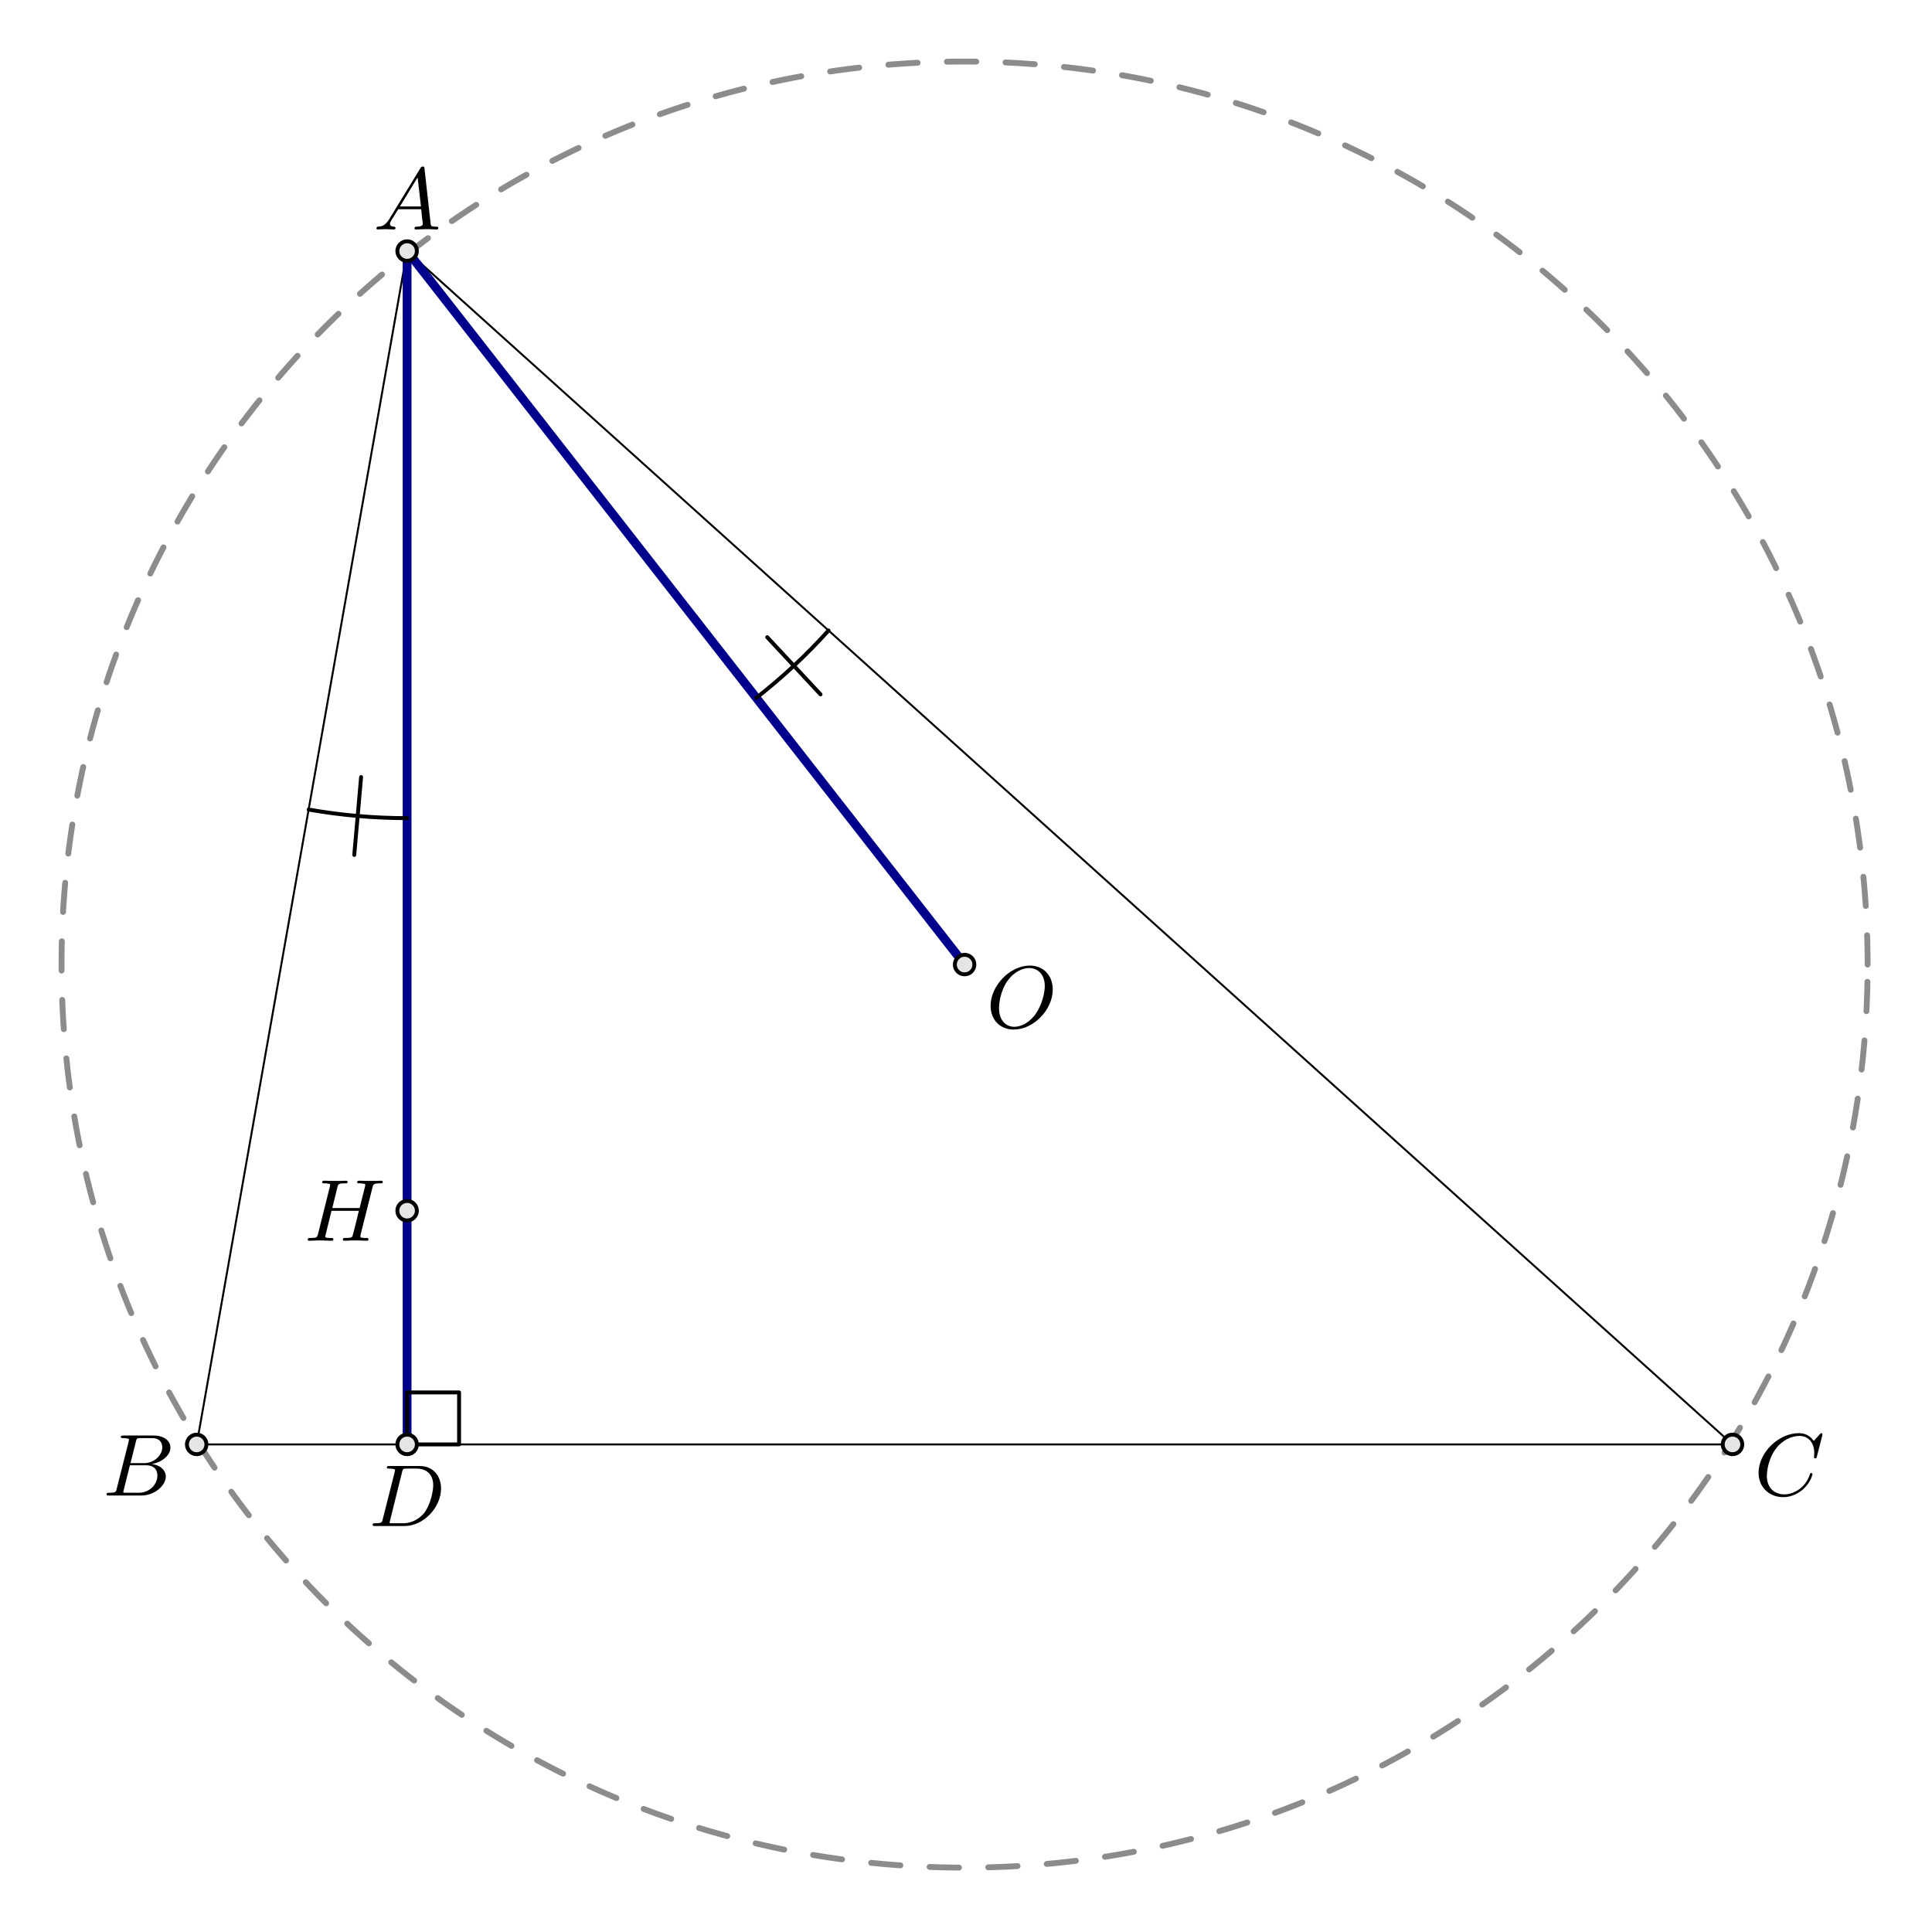
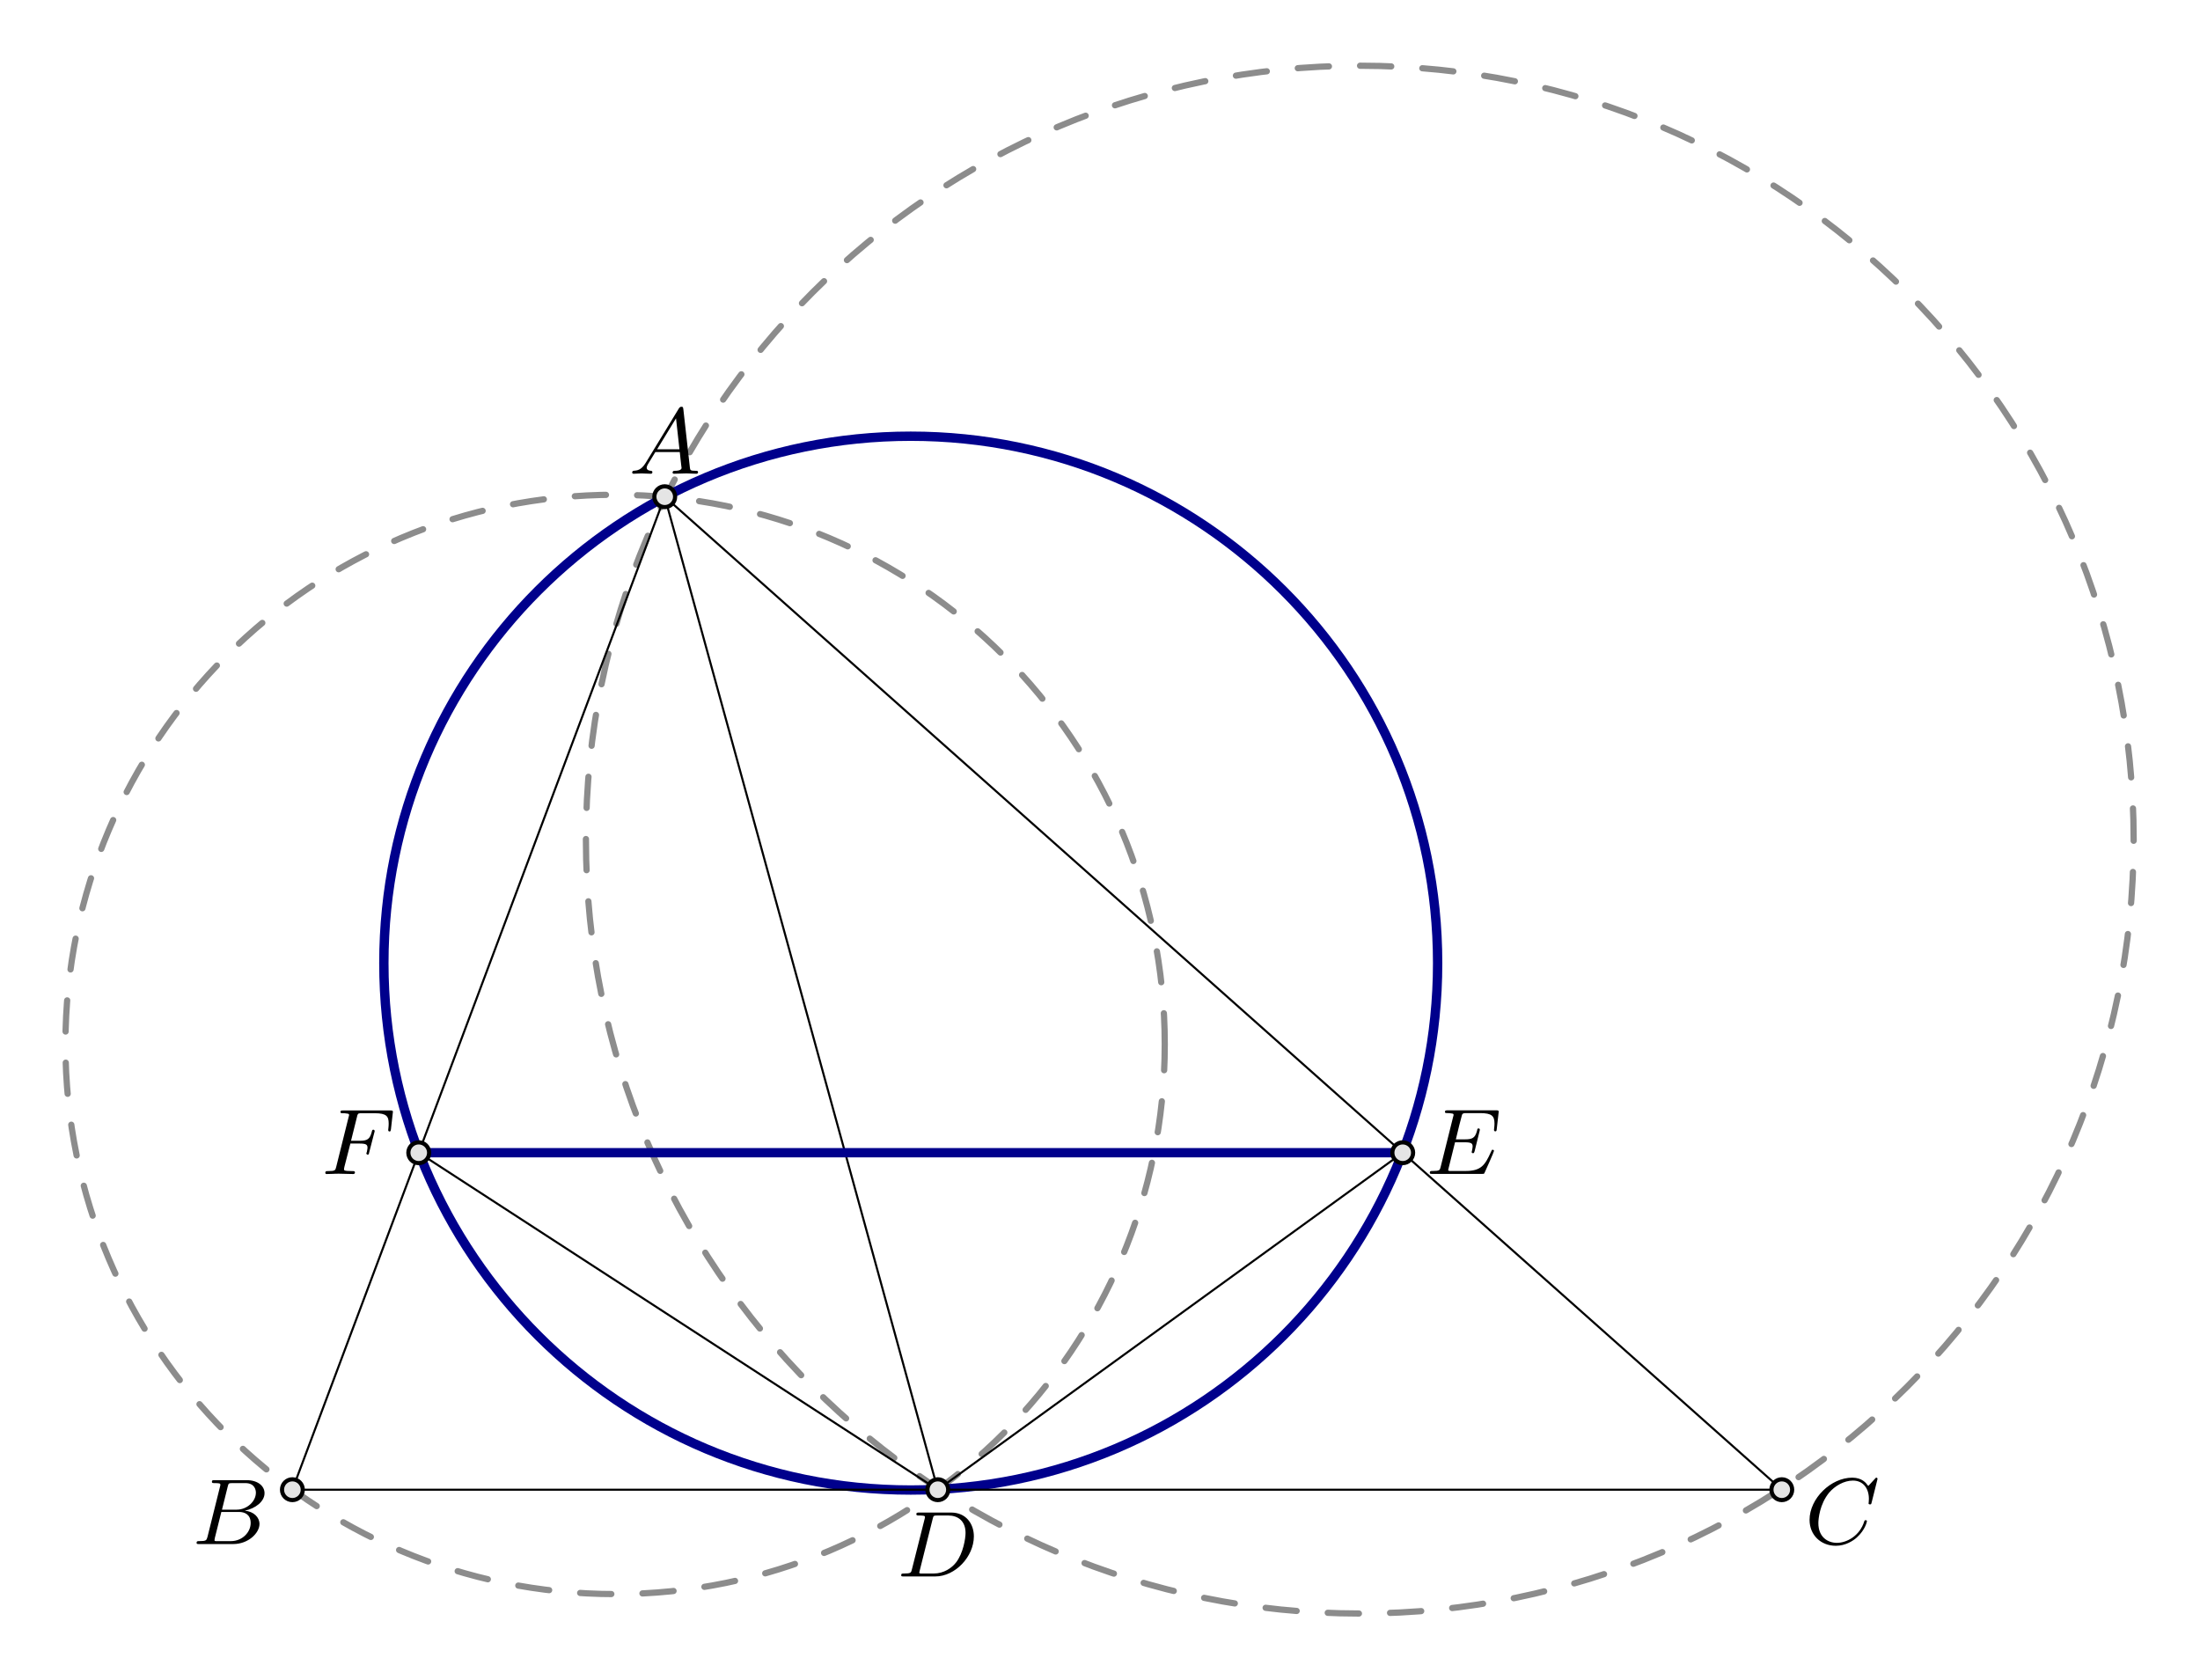
- <svg xmlns="http://www.w3.org/2000/svg" xmlns:xlink="http://www.w3.org/1999/xlink" width="196.711" height="196.711" viewBox="0 0 196.711 196.711">
+ <svg xmlns="http://www.w3.org/2000/svg" xmlns:xlink="http://www.w3.org/1999/xlink" width="210.911" height="160.991" viewBox="0 0 210.911 160.991">
  <defs>
    <g>
      <g id="glyph-0-0">
-         <path d="M 1.625 -1.047 C 1.188 -0.328 0.797 -0.297 0.438 -0.281 C 0.375 -0.266 0.328 -0.203 0.328 -0.109 C 0.328 -0.062 0.359 0 0.453 0 C 0.625 0 1.047 -0.031 1.219 -0.031 C 1.422 -0.031 1.891 0 2.094 0 C 2.156 0 2.266 0 2.266 -0.156 C 2.266 -0.266 2.156 -0.281 2.125 -0.281 C 2.047 -0.281 1.703 -0.297 1.703 -0.578 C 1.703 -0.703 1.812 -0.875 1.828 -0.906 L 2.547 -2.062 L 4.875 -2.062 C 4.906 -1.859 4.938 -1.562 4.953 -1.328 C 5 -0.984 5.047 -0.594 5.047 -0.562 C 5.047 -0.438 4.922 -0.281 4.406 -0.281 C 4.312 -0.281 4.203 -0.281 4.203 -0.109 C 4.203 -0.016 4.266 0 4.328 0 C 4.5 0 4.719 -0.016 4.891 -0.016 C 5.078 -0.016 5.297 -0.031 5.438 -0.031 C 5.734 -0.031 5.75 -0.031 5.969 -0.016 C 6.109 -0.016 6.312 0 6.453 0 C 6.516 0 6.625 0 6.625 -0.156 C 6.625 -0.281 6.531 -0.281 6.422 -0.281 C 5.875 -0.281 5.875 -0.344 5.844 -0.594 L 5.219 -6.172 C 5.203 -6.359 5.188 -6.406 5.047 -6.406 C 4.922 -6.406 4.859 -6.344 4.797 -6.234 Z M 2.719 -2.344 L 4.516 -5.297 L 4.859 -2.344 Z M 2.719 -2.344 " />
+         <path d="M 1.625 -1.047 C 1.188 -0.328 0.797 -0.312 0.438 -0.281 C 0.375 -0.266 0.328 -0.203 0.328 -0.109 C 0.328 -0.062 0.375 0 0.453 0 C 0.625 0 1.047 -0.031 1.219 -0.031 C 1.422 -0.031 1.906 0 2.094 0 C 2.156 0 2.266 0 2.266 -0.156 C 2.266 -0.266 2.156 -0.281 2.141 -0.281 C 2.047 -0.281 1.719 -0.312 1.719 -0.578 C 1.719 -0.703 1.812 -0.875 1.844 -0.922 L 2.547 -2.078 L 4.891 -2.078 C 4.922 -1.859 4.938 -1.562 4.969 -1.344 C 5 -0.984 5.062 -0.594 5.062 -0.562 C 5.062 -0.438 4.938 -0.281 4.406 -0.281 C 4.328 -0.281 4.203 -0.281 4.203 -0.109 C 4.203 -0.016 4.281 0 4.344 0 C 4.516 0 4.734 -0.016 4.906 -0.016 C 5.078 -0.016 5.297 -0.031 5.438 -0.031 C 5.734 -0.031 5.766 -0.031 5.969 -0.016 C 6.109 -0.016 6.328 0 6.469 0 C 6.516 0 6.641 0 6.641 -0.156 C 6.641 -0.281 6.531 -0.281 6.438 -0.281 C 5.891 -0.281 5.891 -0.344 5.859 -0.594 L 5.234 -6.172 C 5.203 -6.375 5.203 -6.422 5.047 -6.422 C 4.922 -6.422 4.875 -6.359 4.797 -6.25 Z M 2.719 -2.344 L 4.531 -5.312 L 4.859 -2.344 Z M 2.719 -2.344 " />
      </g>
      <g id="glyph-0-1">
-         <path d="M 1.453 -0.688 C 1.375 -0.359 1.359 -0.281 0.688 -0.281 C 0.516 -0.281 0.422 -0.281 0.422 -0.109 C 0.422 0 0.516 0 0.672 0 L 3.938 0 C 5.375 0 6.453 -1.062 6.453 -1.922 C 6.453 -2.562 5.922 -3.094 5.031 -3.203 C 6.047 -3.391 6.922 -4.078 6.922 -4.875 C 6.922 -5.562 6.281 -6.109 5.203 -6.109 L 2.156 -6.109 C 1.984 -6.109 1.875 -6.109 1.875 -5.953 C 1.875 -5.844 1.953 -5.844 2.156 -5.844 C 2.188 -5.844 2.344 -5.844 2.484 -5.812 C 2.641 -5.797 2.703 -5.781 2.703 -5.688 C 2.703 -5.641 2.688 -5.609 2.672 -5.5 Z M 2.859 -3.297 L 3.406 -5.484 C 3.484 -5.812 3.5 -5.844 3.875 -5.844 L 5.078 -5.844 C 6.016 -5.844 6.094 -5.125 6.094 -4.906 C 6.094 -4.109 5.266 -3.297 4.25 -3.297 Z M 2.422 -0.281 C 2.297 -0.281 2.281 -0.281 2.25 -0.281 C 2.156 -0.297 2.125 -0.297 2.125 -0.359 C 2.125 -0.391 2.125 -0.406 2.172 -0.578 L 2.797 -3.078 L 4.469 -3.078 C 5.031 -3.078 5.594 -2.828 5.594 -2.016 C 5.594 -1.125 4.781 -0.281 3.703 -0.281 Z M 2.422 -0.281 " />
+         <path d="M 1.469 -0.688 C 1.375 -0.359 1.359 -0.281 0.688 -0.281 C 0.516 -0.281 0.422 -0.281 0.422 -0.109 C 0.422 0 0.516 0 0.672 0 L 3.938 0 C 5.391 0 6.453 -1.062 6.453 -1.922 C 6.453 -2.562 5.922 -3.109 5.047 -3.203 C 6.062 -3.406 6.938 -4.078 6.938 -4.875 C 6.938 -5.578 6.281 -6.125 5.219 -6.125 L 2.156 -6.125 C 1.984 -6.125 1.891 -6.125 1.891 -5.969 C 1.891 -5.844 1.969 -5.844 2.156 -5.844 C 2.188 -5.844 2.344 -5.844 2.5 -5.828 C 2.641 -5.812 2.703 -5.797 2.703 -5.688 C 2.703 -5.656 2.703 -5.609 2.672 -5.516 Z M 2.859 -3.297 L 3.406 -5.5 C 3.484 -5.828 3.5 -5.844 3.891 -5.844 L 5.094 -5.844 C 6.031 -5.844 6.109 -5.141 6.109 -4.922 C 6.109 -4.109 5.281 -3.297 4.266 -3.297 Z M 2.438 -0.281 C 2.312 -0.281 2.281 -0.281 2.25 -0.281 C 2.156 -0.297 2.141 -0.312 2.141 -0.375 C 2.141 -0.391 2.141 -0.406 2.172 -0.578 L 2.797 -3.078 L 4.484 -3.078 C 5.047 -3.078 5.609 -2.828 5.609 -2.016 C 5.609 -1.125 4.797 -0.281 3.719 -0.281 Z M 2.438 -0.281 " />
      </g>
      <g id="glyph-0-2">
-         <path d="M 6.938 -6.062 C 6.953 -6.172 6.953 -6.203 6.953 -6.219 C 6.953 -6.219 6.953 -6.312 6.844 -6.312 C 6.797 -6.312 6.766 -6.281 6.703 -6.219 L 6.156 -5.609 C 6.125 -5.562 6.094 -5.531 6.078 -5.531 C 6.062 -5.531 6.062 -5.547 6 -5.609 C 5.875 -5.781 5.469 -6.312 4.547 -6.312 C 2.484 -6.312 0.453 -4.328 0.453 -2.281 C 0.453 -0.828 1.516 0.203 2.969 0.203 C 3.891 0.203 4.625 -0.281 4.984 -0.594 C 5.797 -1.328 5.938 -2.109 5.938 -2.156 C 5.938 -2.188 5.922 -2.25 5.812 -2.25 C 5.719 -2.25 5.703 -2.188 5.688 -2.156 C 5.25 -0.719 3.969 -0.078 3.078 -0.078 C 2.219 -0.078 1.297 -0.609 1.297 -1.953 C 1.297 -2.359 1.422 -3.781 2.328 -4.875 C 2.859 -5.531 3.75 -6.031 4.609 -6.031 C 5.594 -6.031 6.125 -5.266 6.125 -4.281 C 6.125 -3.984 6.094 -3.922 6.094 -3.844 C 6.094 -3.75 6.203 -3.75 6.234 -3.75 C 6.344 -3.75 6.344 -3.766 6.391 -3.938 Z M 6.938 -6.062 " />
+         <path d="M 6.938 -6.078 C 6.969 -6.188 6.969 -6.203 6.969 -6.219 C 6.969 -6.234 6.953 -6.328 6.859 -6.328 C 6.812 -6.328 6.781 -6.297 6.719 -6.219 L 6.172 -5.625 C 6.141 -5.578 6.094 -5.547 6.094 -5.547 C 6.078 -5.547 6.078 -5.547 6.016 -5.609 C 5.891 -5.797 5.484 -6.328 4.547 -6.328 C 2.5 -6.328 0.453 -4.328 0.453 -2.281 C 0.453 -0.828 1.531 0.203 2.969 0.203 C 3.906 0.203 4.641 -0.281 4.984 -0.594 C 5.797 -1.328 5.953 -2.109 5.953 -2.156 C 5.953 -2.188 5.938 -2.25 5.828 -2.25 C 5.734 -2.25 5.719 -2.203 5.703 -2.156 C 5.266 -0.719 3.984 -0.078 3.078 -0.078 C 2.219 -0.078 1.297 -0.609 1.297 -1.969 C 1.297 -2.375 1.422 -3.781 2.328 -4.891 C 2.875 -5.531 3.75 -6.047 4.609 -6.047 C 5.609 -6.047 6.141 -5.281 6.141 -4.297 C 6.141 -3.984 6.109 -3.922 6.109 -3.859 C 6.109 -3.766 6.219 -3.766 6.25 -3.766 C 6.359 -3.766 6.359 -3.781 6.406 -3.953 Z M 6.938 -6.078 " />
      </g>
      <g id="glyph-0-3">
-         <path d="M 6.781 -3.875 C 6.781 -5.297 5.844 -6.312 4.438 -6.312 C 2.422 -6.312 0.453 -4.25 0.453 -2.219 C 0.453 -0.75 1.453 0.203 2.812 0.203 C 4.812 0.203 6.781 -1.797 6.781 -3.875 Z M 2.875 -0.078 C 2.016 -0.078 1.312 -0.719 1.312 -1.984 C 1.312 -2.453 1.453 -3.781 2.203 -4.797 C 2.844 -5.672 3.703 -6.062 4.375 -6.062 C 5.25 -6.062 5.969 -5.422 5.969 -4.219 C 5.969 -3.641 5.734 -2.328 4.984 -1.312 C 4.312 -0.422 3.484 -0.078 2.875 -0.078 Z M 2.875 -0.078 " />
+         <path d="M 1.438 -0.688 C 1.359 -0.359 1.344 -0.281 0.672 -0.281 C 0.5 -0.281 0.406 -0.281 0.406 -0.109 C 0.406 0 0.5 0 0.656 0 L 3.672 0 C 5.594 0 7.375 -1.906 7.375 -3.844 C 7.375 -5.062 6.609 -6.125 5.203 -6.125 L 2.141 -6.125 C 1.969 -6.125 1.859 -6.125 1.859 -5.969 C 1.859 -5.844 1.953 -5.844 2.141 -5.844 C 2.172 -5.844 2.328 -5.844 2.469 -5.828 C 2.625 -5.812 2.688 -5.797 2.688 -5.688 C 2.688 -5.656 2.688 -5.609 2.656 -5.516 Z M 3.422 -5.5 C 3.5 -5.828 3.516 -5.844 3.891 -5.844 L 4.906 -5.844 C 5.844 -5.844 6.578 -5.328 6.578 -4.172 C 6.578 -3.656 6.359 -2.219 5.656 -1.328 C 5.25 -0.812 4.5 -0.281 3.516 -0.281 L 2.438 -0.281 C 2.312 -0.281 2.297 -0.281 2.266 -0.281 C 2.172 -0.297 2.141 -0.312 2.141 -0.375 C 2.141 -0.391 2.141 -0.406 2.188 -0.578 Z M 3.422 -5.5 " />
      </g>
      <g id="glyph-0-4">
-         <path d="M 6.984 -5.422 C 7.062 -5.75 7.094 -5.844 7.797 -5.844 C 7.938 -5.844 8.031 -5.844 8.031 -6 C 8.031 -6.078 7.969 -6.109 7.891 -6.109 L 7.328 -6.094 C 7.062 -6.094 7.047 -6.094 6.766 -6.094 C 6.469 -6.094 6.453 -6.094 6.188 -6.094 C 6 -6.109 5.781 -6.109 5.609 -6.109 C 5.547 -6.109 5.422 -6.109 5.422 -5.953 C 5.422 -5.844 5.516 -5.844 5.688 -5.844 C 5.734 -5.844 5.891 -5.844 6.031 -5.812 C 6.203 -5.797 6.25 -5.781 6.25 -5.688 C 6.25 -5.641 6.234 -5.609 6.219 -5.5 L 5.672 -3.328 L 2.891 -3.328 L 3.406 -5.422 C 3.484 -5.766 3.516 -5.844 4.219 -5.844 C 4.359 -5.844 4.453 -5.844 4.453 -6 C 4.453 -6.078 4.391 -6.109 4.328 -6.109 L 3.766 -6.094 C 3.484 -6.094 3.469 -6.094 3.188 -6.094 C 2.906 -6.094 2.891 -6.094 2.609 -6.094 C 2.438 -6.109 2.203 -6.109 2.031 -6.109 C 1.984 -6.109 1.859 -6.109 1.859 -5.953 C 1.859 -5.844 1.938 -5.844 2.125 -5.844 C 2.156 -5.844 2.312 -5.844 2.469 -5.812 C 2.625 -5.797 2.672 -5.781 2.672 -5.688 C 2.672 -5.641 2.672 -5.609 2.641 -5.5 L 1.438 -0.688 C 1.359 -0.359 1.328 -0.281 0.656 -0.281 C 0.5 -0.281 0.391 -0.281 0.391 -0.109 C 0.391 -0.031 0.453 0 0.531 0 C 0.703 0 0.922 -0.016 1.094 -0.016 C 1.359 -0.031 1.375 -0.031 1.672 -0.031 C 1.953 -0.031 1.969 -0.031 2.234 -0.016 C 2.422 -0.016 2.656 0 2.812 0 C 2.891 0 3 0 3 -0.156 C 3 -0.281 2.906 -0.281 2.719 -0.281 C 2.688 -0.281 2.531 -0.281 2.375 -0.297 C 2.188 -0.328 2.172 -0.359 2.172 -0.438 C 2.172 -0.469 2.172 -0.484 2.219 -0.641 L 2.812 -3.047 L 5.594 -3.047 C 5.531 -2.734 5 -0.594 4.953 -0.5 C 4.891 -0.344 4.859 -0.281 4.188 -0.281 C 4.078 -0.281 3.969 -0.281 3.969 -0.109 C 3.969 -0.031 4.031 0 4.094 0 C 4.266 0 4.5 -0.016 4.672 -0.016 C 4.938 -0.031 4.953 -0.031 5.234 -0.031 C 5.531 -0.031 5.547 -0.031 5.812 -0.016 C 5.984 -0.016 6.219 0 6.391 0 C 6.469 0 6.578 0 6.578 -0.156 C 6.578 -0.281 6.484 -0.281 6.297 -0.281 C 6.266 -0.281 6.094 -0.281 5.953 -0.297 C 5.75 -0.328 5.75 -0.359 5.75 -0.438 C 5.75 -0.516 5.766 -0.594 5.781 -0.656 Z M 6.984 -5.422 " />
+         <path d="M 2.812 -3.031 L 3.734 -3.031 C 4.375 -3.031 4.5 -2.922 4.5 -2.625 C 4.5 -2.562 4.469 -2.375 4.438 -2.219 C 4.422 -2.172 4.406 -2.125 4.406 -2.094 C 4.406 -2.094 4.406 -1.984 4.531 -1.984 C 4.641 -1.984 4.641 -2.047 4.688 -2.172 L 5.156 -4.062 C 5.188 -4.188 5.188 -4.203 5.188 -4.25 C 5.188 -4.312 5.141 -4.359 5.062 -4.359 C 4.969 -4.359 4.953 -4.312 4.922 -4.141 C 4.734 -3.422 4.453 -3.312 3.734 -3.312 L 2.891 -3.312 C 3.016 -3.859 3.438 -5.562 3.484 -5.672 C 3.547 -5.797 3.609 -5.828 3.906 -5.828 L 5.219 -5.828 C 6.344 -5.828 6.594 -5.547 6.594 -4.828 C 6.594 -4.547 6.547 -4.281 6.547 -4.219 C 6.547 -4.141 6.594 -4.078 6.672 -4.078 C 6.781 -4.078 6.797 -4.141 6.812 -4.312 L 7 -5.969 C 7 -6.094 6.906 -6.094 6.734 -6.094 L 2.109 -6.094 C 1.953 -6.094 1.844 -6.094 1.844 -5.938 C 1.844 -5.828 1.938 -5.828 2.125 -5.828 C 2.156 -5.828 2.328 -5.828 2.469 -5.797 C 2.656 -5.781 2.672 -5.734 2.672 -5.656 C 2.672 -5.625 2.672 -5.609 2.625 -5.453 L 1.438 -0.688 C 1.359 -0.359 1.344 -0.281 0.656 -0.281 C 0.5 -0.281 0.391 -0.281 0.391 -0.109 C 0.391 0 0.484 0 0.641 0 L 5.375 0 C 5.547 0 5.562 0 5.594 -0.031 C 5.609 -0.047 5.625 -0.047 5.672 -0.172 C 5.781 -0.406 6.547 -2.109 6.547 -2.203 C 6.547 -2.266 6.5 -2.312 6.422 -2.312 C 6.344 -2.312 6.344 -2.312 6.25 -2.094 C 5.688 -0.844 5.312 -0.281 3.828 -0.281 L 2.453 -0.281 C 2.328 -0.281 2.312 -0.281 2.281 -0.281 C 2.188 -0.297 2.156 -0.312 2.156 -0.375 C 2.156 -0.391 2.156 -0.406 2.203 -0.578 Z M 2.812 -3.031 " />
      </g>
      <g id="glyph-0-5">
-         <path d="M 1.438 -0.688 C 1.359 -0.359 1.344 -0.281 0.672 -0.281 C 0.5 -0.281 0.406 -0.281 0.406 -0.109 C 0.406 0 0.5 0 0.656 0 L 3.672 0 C 5.594 0 7.375 -1.891 7.375 -3.828 C 7.375 -5.062 6.594 -6.109 5.203 -6.109 L 2.125 -6.109 C 1.969 -6.109 1.859 -6.109 1.859 -5.953 C 1.859 -5.844 1.938 -5.844 2.125 -5.844 C 2.172 -5.844 2.328 -5.844 2.469 -5.812 C 2.625 -5.797 2.688 -5.781 2.688 -5.688 C 2.688 -5.641 2.672 -5.609 2.656 -5.5 Z M 3.406 -5.484 C 3.484 -5.812 3.516 -5.844 3.891 -5.844 L 4.891 -5.844 C 5.828 -5.844 6.578 -5.312 6.578 -4.156 C 6.578 -3.641 6.344 -2.219 5.656 -1.328 C 5.234 -0.812 4.5 -0.281 3.516 -0.281 L 2.438 -0.281 C 2.312 -0.281 2.297 -0.281 2.25 -0.281 C 2.172 -0.297 2.141 -0.297 2.141 -0.359 C 2.141 -0.391 2.141 -0.406 2.188 -0.578 Z M 3.406 -5.484 " />
+         <path d="M 2.797 -2.922 L 3.672 -2.922 C 4.312 -2.922 4.438 -2.812 4.438 -2.516 C 4.438 -2.5 4.422 -2.328 4.375 -2.109 C 4.328 -2.016 4.328 -2 4.328 -1.984 C 4.328 -1.953 4.359 -1.859 4.453 -1.859 C 4.562 -1.859 4.562 -1.906 4.594 -2.047 L 5.094 -3.984 C 5.109 -4.031 5.125 -4.078 5.125 -4.125 C 5.125 -4.172 5.078 -4.25 5 -4.25 C 4.891 -4.25 4.875 -4.172 4.844 -4.031 C 4.656 -3.328 4.406 -3.188 3.688 -3.188 L 2.859 -3.188 C 2.984 -3.688 3.438 -5.531 3.469 -5.641 C 3.531 -5.828 3.625 -5.828 3.906 -5.828 L 5.141 -5.828 C 6.266 -5.828 6.469 -5.531 6.469 -4.828 C 6.469 -4.531 6.422 -4.281 6.422 -4.219 C 6.422 -4.141 6.469 -4.078 6.547 -4.078 C 6.656 -4.078 6.656 -4.141 6.688 -4.312 L 6.875 -5.969 C 6.875 -6.094 6.781 -6.094 6.609 -6.094 L 2.109 -6.094 C 1.938 -6.094 1.844 -6.094 1.844 -5.938 C 1.844 -5.828 1.938 -5.828 2.125 -5.828 C 2.156 -5.828 2.328 -5.828 2.469 -5.797 C 2.656 -5.781 2.672 -5.734 2.672 -5.656 C 2.672 -5.625 2.672 -5.609 2.625 -5.453 L 1.438 -0.688 C 1.359 -0.359 1.344 -0.281 0.656 -0.281 C 0.5 -0.281 0.391 -0.281 0.391 -0.109 C 0.391 -0.062 0.422 0 0.531 0 C 0.625 0 1.047 -0.016 1.141 -0.016 C 1.203 -0.031 1.531 -0.031 1.719 -0.031 C 1.891 -0.031 2.141 -0.016 2.359 -0.016 C 2.578 -0.016 2.828 0 3.047 0 C 3.109 0 3.234 0 3.234 -0.156 C 3.234 -0.281 3.141 -0.281 2.953 -0.281 C 2.938 -0.281 2.703 -0.281 2.484 -0.297 C 2.203 -0.328 2.188 -0.359 2.188 -0.469 C 2.188 -0.484 2.188 -0.531 2.219 -0.672 Z M 2.797 -2.922 " />
      </g>
    </g>
  </defs>
-   <path fill="none" stroke-width="0.598" stroke-linecap="round" stroke-linejoin="round" stroke="rgb(54.999%, 54.999%, 54.999%)" stroke-opacity="1" stroke-dasharray="2.989 2.989" stroke-miterlimit="10" d="M 170.381 48.927 C 170.381 99.783 129.156 141.007 78.3 141.007 C 27.444 141.007 -13.78 99.783 -13.78 48.927 C -13.78 -1.929 27.444 -43.154 78.3 -43.154 C 129.156 -43.154 170.381 -1.929 170.381 48.927 Z M 170.381 48.927 " transform="matrix(0.998533, 0, 0, -0.998533, 20.02558, 147.0659)" />
-   <path fill="none" stroke-width="0.199" stroke-linecap="round" stroke-linejoin="round" stroke="rgb(0%, 0%, 0%)" stroke-opacity="1" stroke-miterlimit="10" d="M 21.455 121.686 L 0.002 -0 L 156.603 -0 Z M 21.455 121.686 " transform="matrix(0.998533, 0, 0, -0.998533, 20.02558, 147.0659)" />
-   <path fill="none" stroke-width="0.897" stroke-linecap="round" stroke-linejoin="round" stroke="rgb(0%, 0%, 54.999%)" stroke-opacity="1" stroke-miterlimit="10" d="M 21.455 121.686 L 21.455 -0 " transform="matrix(0.998533, 0, 0, -0.998533, 20.02558, 147.0659)" />
-   <path fill="none" stroke-width="0.897" stroke-linecap="round" stroke-linejoin="round" stroke="rgb(0%, 0%, 54.999%)" stroke-opacity="1" stroke-miterlimit="10" d="M 21.459 121.698 L 78.308 48.931 " transform="matrix(0.998533, 0, 0, -0.998533, 20.02558, 147.0659)" />
-   <path fill="none" stroke-width="0.399" stroke-linecap="round" stroke-linejoin="round" stroke="rgb(0%, 0%, 0%)" stroke-opacity="1" stroke-miterlimit="10" d="M 21.455 -0 L 21.455 5.3 L 26.756 5.3 L 26.756 -0 L 21.455 -0 " transform="matrix(0.998533, 0, 0, -0.998533, 20.02558, 147.0659)" />
-   <path fill="none" stroke-width="0.399" stroke-linecap="round" stroke-linejoin="round" stroke="rgb(0%, 0%, 0%)" stroke-opacity="1" stroke-miterlimit="10" d="M 11.417 64.735 C 14.73 64.152 18.091 63.859 21.455 63.859 " transform="matrix(0.998533, 0, 0, -0.998533, 20.02558, 147.0659)" />
-   <path fill="none" stroke-width="0.399" stroke-linecap="round" stroke-linejoin="round" stroke="rgb(0%, 0%, 0%)" stroke-opacity="1" stroke-miterlimit="10" d="M 16.765 68.049 L 16.068 60.107 " transform="matrix(0.998533, 0, 0, -0.998533, 20.02558, 147.0659)" />
-   <path fill="none" stroke-width="0.399" stroke-linecap="round" stroke-linejoin="round" stroke="rgb(0%, 0%, 0%)" stroke-opacity="1" stroke-miterlimit="10" d="M 57.058 76.119 C 59.71 78.188 62.179 80.493 64.428 82.992 " transform="matrix(0.998533, 0, 0, -0.998533, 20.02558, 147.0659)" />
-   <path fill="none" stroke-width="0.399" stroke-linecap="round" stroke-linejoin="round" stroke="rgb(0%, 0%, 0%)" stroke-opacity="1" stroke-miterlimit="10" d="M 58.177 82.308 L 63.611 76.479 " transform="matrix(0.998533, 0, 0, -0.998533, 20.02558, 147.0659)" />
-   <path fill-rule="nonzero" fill="rgb(89.999%, 89.999%, 89.999%)" fill-opacity="1" stroke-width="0.399" stroke-linecap="round" stroke-linejoin="round" stroke="rgb(0%, 0%, 0%)" stroke-opacity="1" stroke-miterlimit="10" d="M 22.453 121.686 C 22.453 122.234 22.007 122.68 21.455 122.68 C 20.907 122.68 20.461 122.234 20.461 121.686 C 20.461 121.134 20.907 120.688 21.455 120.688 C 22.007 120.688 22.453 121.134 22.453 121.686 Z M 22.453 121.686 " transform="matrix(0.998533, 0, 0, -0.998533, 20.02558, 147.0659)" />
-   <path fill-rule="nonzero" fill="rgb(89.999%, 89.999%, 89.999%)" fill-opacity="1" stroke-width="0.399" stroke-linecap="round" stroke-linejoin="round" stroke="rgb(0%, 0%, 0%)" stroke-opacity="1" stroke-miterlimit="10" d="M 0.995 -0 C 0.995 0.551 0.549 0.997 0.002 0.997 C -0.55 0.997 -0.996 0.551 -0.996 -0 C -0.996 -0.552 -0.55 -0.998 0.002 -0.998 C 0.549 -0.998 0.995 -0.552 0.995 -0 Z M 0.995 -0 " transform="matrix(0.998533, 0, 0, -0.998533, 20.02558, 147.0659)" />
-   <path fill-rule="nonzero" fill="rgb(89.999%, 89.999%, 89.999%)" fill-opacity="1" stroke-width="0.399" stroke-linecap="round" stroke-linejoin="round" stroke="rgb(0%, 0%, 0%)" stroke-opacity="1" stroke-miterlimit="10" d="M 157.6 -0 C 157.6 0.551 157.154 0.997 156.603 0.997 C 156.051 0.997 155.605 0.551 155.605 -0 C 155.605 -0.552 156.051 -0.998 156.603 -0.998 C 157.154 -0.998 157.6 -0.552 157.6 -0 Z M 157.6 -0 " transform="matrix(0.998533, 0, 0, -0.998533, 20.02558, 147.0659)" />
-   <path fill-rule="nonzero" fill="rgb(89.999%, 89.999%, 89.999%)" fill-opacity="1" stroke-width="0.399" stroke-linecap="round" stroke-linejoin="round" stroke="rgb(0%, 0%, 0%)" stroke-opacity="1" stroke-miterlimit="10" d="M 79.298 48.927 C 79.298 49.478 78.852 49.924 78.3 49.924 C 77.753 49.924 77.307 49.478 77.307 48.927 C 77.307 48.379 77.753 47.933 78.3 47.933 C 78.852 47.933 79.298 48.379 79.298 48.927 Z M 79.298 48.927 " transform="matrix(0.998533, 0, 0, -0.998533, 20.02558, 147.0659)" />
-   <path fill-rule="nonzero" fill="rgb(89.999%, 89.999%, 89.999%)" fill-opacity="1" stroke-width="0.399" stroke-linecap="round" stroke-linejoin="round" stroke="rgb(0%, 0%, 0%)" stroke-opacity="1" stroke-miterlimit="10" d="M 22.453 23.831 C 22.453 24.379 22.007 24.825 21.455 24.825 C 20.907 24.825 20.461 24.379 20.461 23.831 C 20.461 23.28 20.907 22.834 21.455 22.834 C 22.007 22.834 22.453 23.28 22.453 23.831 Z M 22.453 23.831 " transform="matrix(0.998533, 0, 0, -0.998533, 20.02558, 147.0659)" />
-   <path fill-rule="nonzero" fill="rgb(89.999%, 89.999%, 89.999%)" fill-opacity="1" stroke-width="0.399" stroke-linecap="round" stroke-linejoin="round" stroke="rgb(0%, 0%, 0%)" stroke-opacity="1" stroke-miterlimit="10" d="M 22.453 -0 C 22.453 0.551 22.007 0.997 21.455 0.997 C 20.907 0.997 20.461 0.551 20.461 -0 C 20.461 -0.552 20.907 -0.998 21.455 -0.998 C 22.007 -0.998 22.453 -0.552 22.453 -0 Z M 22.453 -0 " transform="matrix(0.998533, 0, 0, -0.998533, 20.02558, 147.0659)" />
+   <path fill="none" stroke-width="0.598" stroke-linecap="round" stroke-linejoin="round" stroke="rgb(54.999%, 54.999%, 54.999%)" stroke-opacity="1" stroke-dasharray="2.989 2.989" stroke-miterlimit="10" d="M 83.668 42.706 C 83.668 71.82 60.064 95.42 30.951 95.42 C 1.837 95.42 -21.767 71.82 -21.767 42.706 C -21.767 13.588 1.837 -10.011 30.951 -10.011 C 60.064 -10.011 83.668 13.588 83.668 42.706 Z M 83.668 42.706 " transform="matrix(0.999578, 0, 0, -0.999578, 28.03117, 142.8092)" />
+   <path fill="none" stroke-width="0.598" stroke-linecap="round" stroke-linejoin="round" stroke="rgb(54.999%, 54.999%, 54.999%)" stroke-opacity="1" stroke-dasharray="2.989 2.989" stroke-miterlimit="10" d="M 176.594 62.347 C 176.594 103.337 143.365 136.566 102.375 136.566 C 61.381 136.566 28.153 103.337 28.153 62.347 C 28.153 21.353 61.381 -11.875 102.375 -11.875 C 143.365 -11.875 176.594 21.353 176.594 62.347 Z M 176.594 62.347 " transform="matrix(0.999578, 0, 0, -0.999578, 28.03117, 142.8092)" />
+   <path fill="none" stroke-width="0.897" stroke-linecap="round" stroke-linejoin="round" stroke="rgb(0%, 0%, 54.999%)" stroke-opacity="1" stroke-miterlimit="10" d="M 109.839 50.502 C 109.839 78.413 87.213 101.035 59.306 101.035 C 31.396 101.035 8.773 78.413 8.773 50.502 C 8.773 22.596 31.396 -0.031 59.306 -0.031 C 87.213 -0.031 109.839 22.596 109.839 50.502 Z M 109.839 50.502 " transform="matrix(0.999578, 0, 0, -0.999578, 28.03117, 142.8092)" />
+   <path fill="none" stroke-width="0.199" stroke-linecap="round" stroke-linejoin="round" stroke="rgb(0%, 0%, 0%)" stroke-opacity="1" stroke-miterlimit="10" d="M 35.71 95.232 L 0 0.001 L 142.849 0.001 Z M 35.71 95.232 " transform="matrix(0.999578, 0, 0, -0.999578, 28.03117, 142.8092)" />
+   <path fill="none" stroke-width="0.199" stroke-linecap="round" stroke-linejoin="round" stroke="rgb(0%, 0%, 0%)" stroke-opacity="1" stroke-miterlimit="10" d="M 61.901 0.001 L 106.49 32.319 " transform="matrix(0.999578, 0, 0, -0.999578, 28.03117, 142.8092)" />
+   <path fill="none" stroke-width="0.199" stroke-linecap="round" stroke-linejoin="round" stroke="rgb(0%, 0%, 0%)" stroke-opacity="1" stroke-miterlimit="10" d="M 61.901 0.001 L 12.118 32.319 " transform="matrix(0.999578, 0, 0, -0.999578, 28.03117, 142.8092)" />
+   <path fill="none" stroke-width="0.199" stroke-linecap="round" stroke-linejoin="round" stroke="rgb(0%, 0%, 0%)" stroke-opacity="1" stroke-miterlimit="10" d="M 35.71 95.232 L 61.901 0.001 " transform="matrix(0.999578, 0, 0, -0.999578, 28.03117, 142.8092)" />
+   <path fill="none" stroke-width="0.897" stroke-linecap="round" stroke-linejoin="round" stroke="rgb(0%, 0%, 54.999%)" stroke-opacity="1" stroke-miterlimit="10" d="M 106.49 32.319 L 12.118 32.319 " transform="matrix(0.999578, 0, 0, -0.999578, 28.03117, 142.8092)" />
+   <path fill-rule="nonzero" fill="rgb(89.999%, 89.999%, 89.999%)" fill-opacity="1" stroke-width="0.399" stroke-linecap="round" stroke-linejoin="round" stroke="rgb(0%, 0%, 0%)" stroke-opacity="1" stroke-miterlimit="10" d="M 36.707 95.232 C 36.707 95.783 36.261 96.229 35.71 96.229 C 35.163 96.229 34.714 95.783 34.714 95.232 C 34.714 94.681 35.163 94.236 35.71 94.236 C 36.261 94.236 36.707 94.681 36.707 95.232 Z M 36.707 95.232 " transform="matrix(0.999578, 0, 0, -0.999578, 28.03117, 142.8092)" />
+   <path fill-rule="nonzero" fill="rgb(89.999%, 89.999%, 89.999%)" fill-opacity="1" stroke-width="0.399" stroke-linecap="round" stroke-linejoin="round" stroke="rgb(0%, 0%, 0%)" stroke-opacity="1" stroke-miterlimit="10" d="M 0.997 0.001 C 0.997 0.552 0.551 0.997 0 0.997 C -0.551 0.997 -0.996 0.552 -0.996 0.001 C -0.996 -0.55 -0.551 -0.996 0 -0.996 C 0.551 -0.996 0.997 -0.55 0.997 0.001 Z M 0.997 0.001 " transform="matrix(0.999578, 0, 0, -0.999578, 28.03117, 142.8092)" />
+   <path fill-rule="nonzero" fill="rgb(89.999%, 89.999%, 89.999%)" fill-opacity="1" stroke-width="0.399" stroke-linecap="round" stroke-linejoin="round" stroke="rgb(0%, 0%, 0%)" stroke-opacity="1" stroke-miterlimit="10" d="M 143.842 0.001 C 143.842 0.552 143.397 0.997 142.849 0.997 C 142.298 0.997 141.853 0.552 141.853 0.001 C 141.853 -0.55 142.298 -0.996 142.849 -0.996 C 143.397 -0.996 143.842 -0.55 143.842 0.001 Z M 143.842 0.001 " transform="matrix(0.999578, 0, 0, -0.999578, 28.03117, 142.8092)" />
+   <path fill-rule="nonzero" fill="rgb(89.999%, 89.999%, 89.999%)" fill-opacity="1" stroke-width="0.399" stroke-linecap="round" stroke-linejoin="round" stroke="rgb(0%, 0%, 0%)" stroke-opacity="1" stroke-miterlimit="10" d="M 62.898 0.001 C 62.898 0.552 62.452 0.997 61.901 0.997 C 61.35 0.997 60.905 0.552 60.905 0.001 C 60.905 -0.55 61.35 -0.996 61.901 -0.996 C 62.452 -0.996 62.898 -0.55 62.898 0.001 Z M 62.898 0.001 " transform="matrix(0.999578, 0, 0, -0.999578, 28.03117, 142.8092)" />
+   <path fill-rule="nonzero" fill="rgb(89.999%, 89.999%, 89.999%)" fill-opacity="1" stroke-width="0.399" stroke-linecap="round" stroke-linejoin="round" stroke="rgb(0%, 0%, 0%)" stroke-opacity="1" stroke-miterlimit="10" d="M 107.487 32.319 C 107.487 32.866 107.041 33.312 106.49 33.312 C 105.939 33.312 105.494 32.866 105.494 32.319 C 105.494 31.768 105.939 31.322 106.49 31.322 C 107.041 31.322 107.487 31.768 107.487 32.319 Z M 107.487 32.319 " transform="matrix(0.999578, 0, 0, -0.999578, 28.03117, 142.8092)" />
+   <path fill-rule="nonzero" fill="rgb(89.999%, 89.999%, 89.999%)" fill-opacity="1" stroke-width="0.399" stroke-linecap="round" stroke-linejoin="round" stroke="rgb(0%, 0%, 0%)" stroke-opacity="1" stroke-miterlimit="10" d="M 13.115 32.319 C 13.115 32.866 12.669 33.312 12.118 33.312 C 11.567 33.312 11.122 32.866 11.122 32.319 C 11.122 31.768 11.567 31.322 12.118 31.322 C 12.669 31.322 13.115 31.768 13.115 32.319 Z M 13.115 32.319 " transform="matrix(0.999578, 0, 0, -0.999578, 28.03117, 142.8092)" />
  <g fill="rgb(0%, 0%, 0%)" fill-opacity="1">
-     <use xlink:href="#glyph-0-0" x="38.003" y="23.362" />
+     <use xlink:href="#glyph-0-0" x="60.279" y="45.415" />
  </g>
  <g fill="rgb(0%, 0%, 0%)" fill-opacity="1">
-     <use xlink:href="#glyph-0-1" x="10.429" y="152.27" />
+     <use xlink:href="#glyph-0-1" x="18.423" y="148.019" />
  </g>
  <g fill="rgb(0%, 0%, 0%)" fill-opacity="1">
-     <use xlink:href="#glyph-0-2" x="178.6" y="152.233" />
+     <use xlink:href="#glyph-0-2" x="173.027" y="147.982" />
  </g>
  <g fill="rgb(0%, 0%, 0%)" fill-opacity="1">
-     <use xlink:href="#glyph-0-3" x="100.407" y="104.624" />
+     <use xlink:href="#glyph-0-3" x="85.988" y="151.125" />
  </g>
  <g fill="rgb(0%, 0%, 0%)" fill-opacity="1">
-     <use xlink:href="#glyph-0-4" x="30.942" y="126.328" />
+     <use xlink:href="#glyph-0-4" x="136.68" y="112.535" />
  </g>
  <g fill="rgb(0%, 0%, 0%)" fill-opacity="1">
-     <use xlink:href="#glyph-0-5" x="37.531" y="155.373" />
+     <use xlink:href="#glyph-0-5" x="30.794" y="112.547" />
  </g>
</svg>
